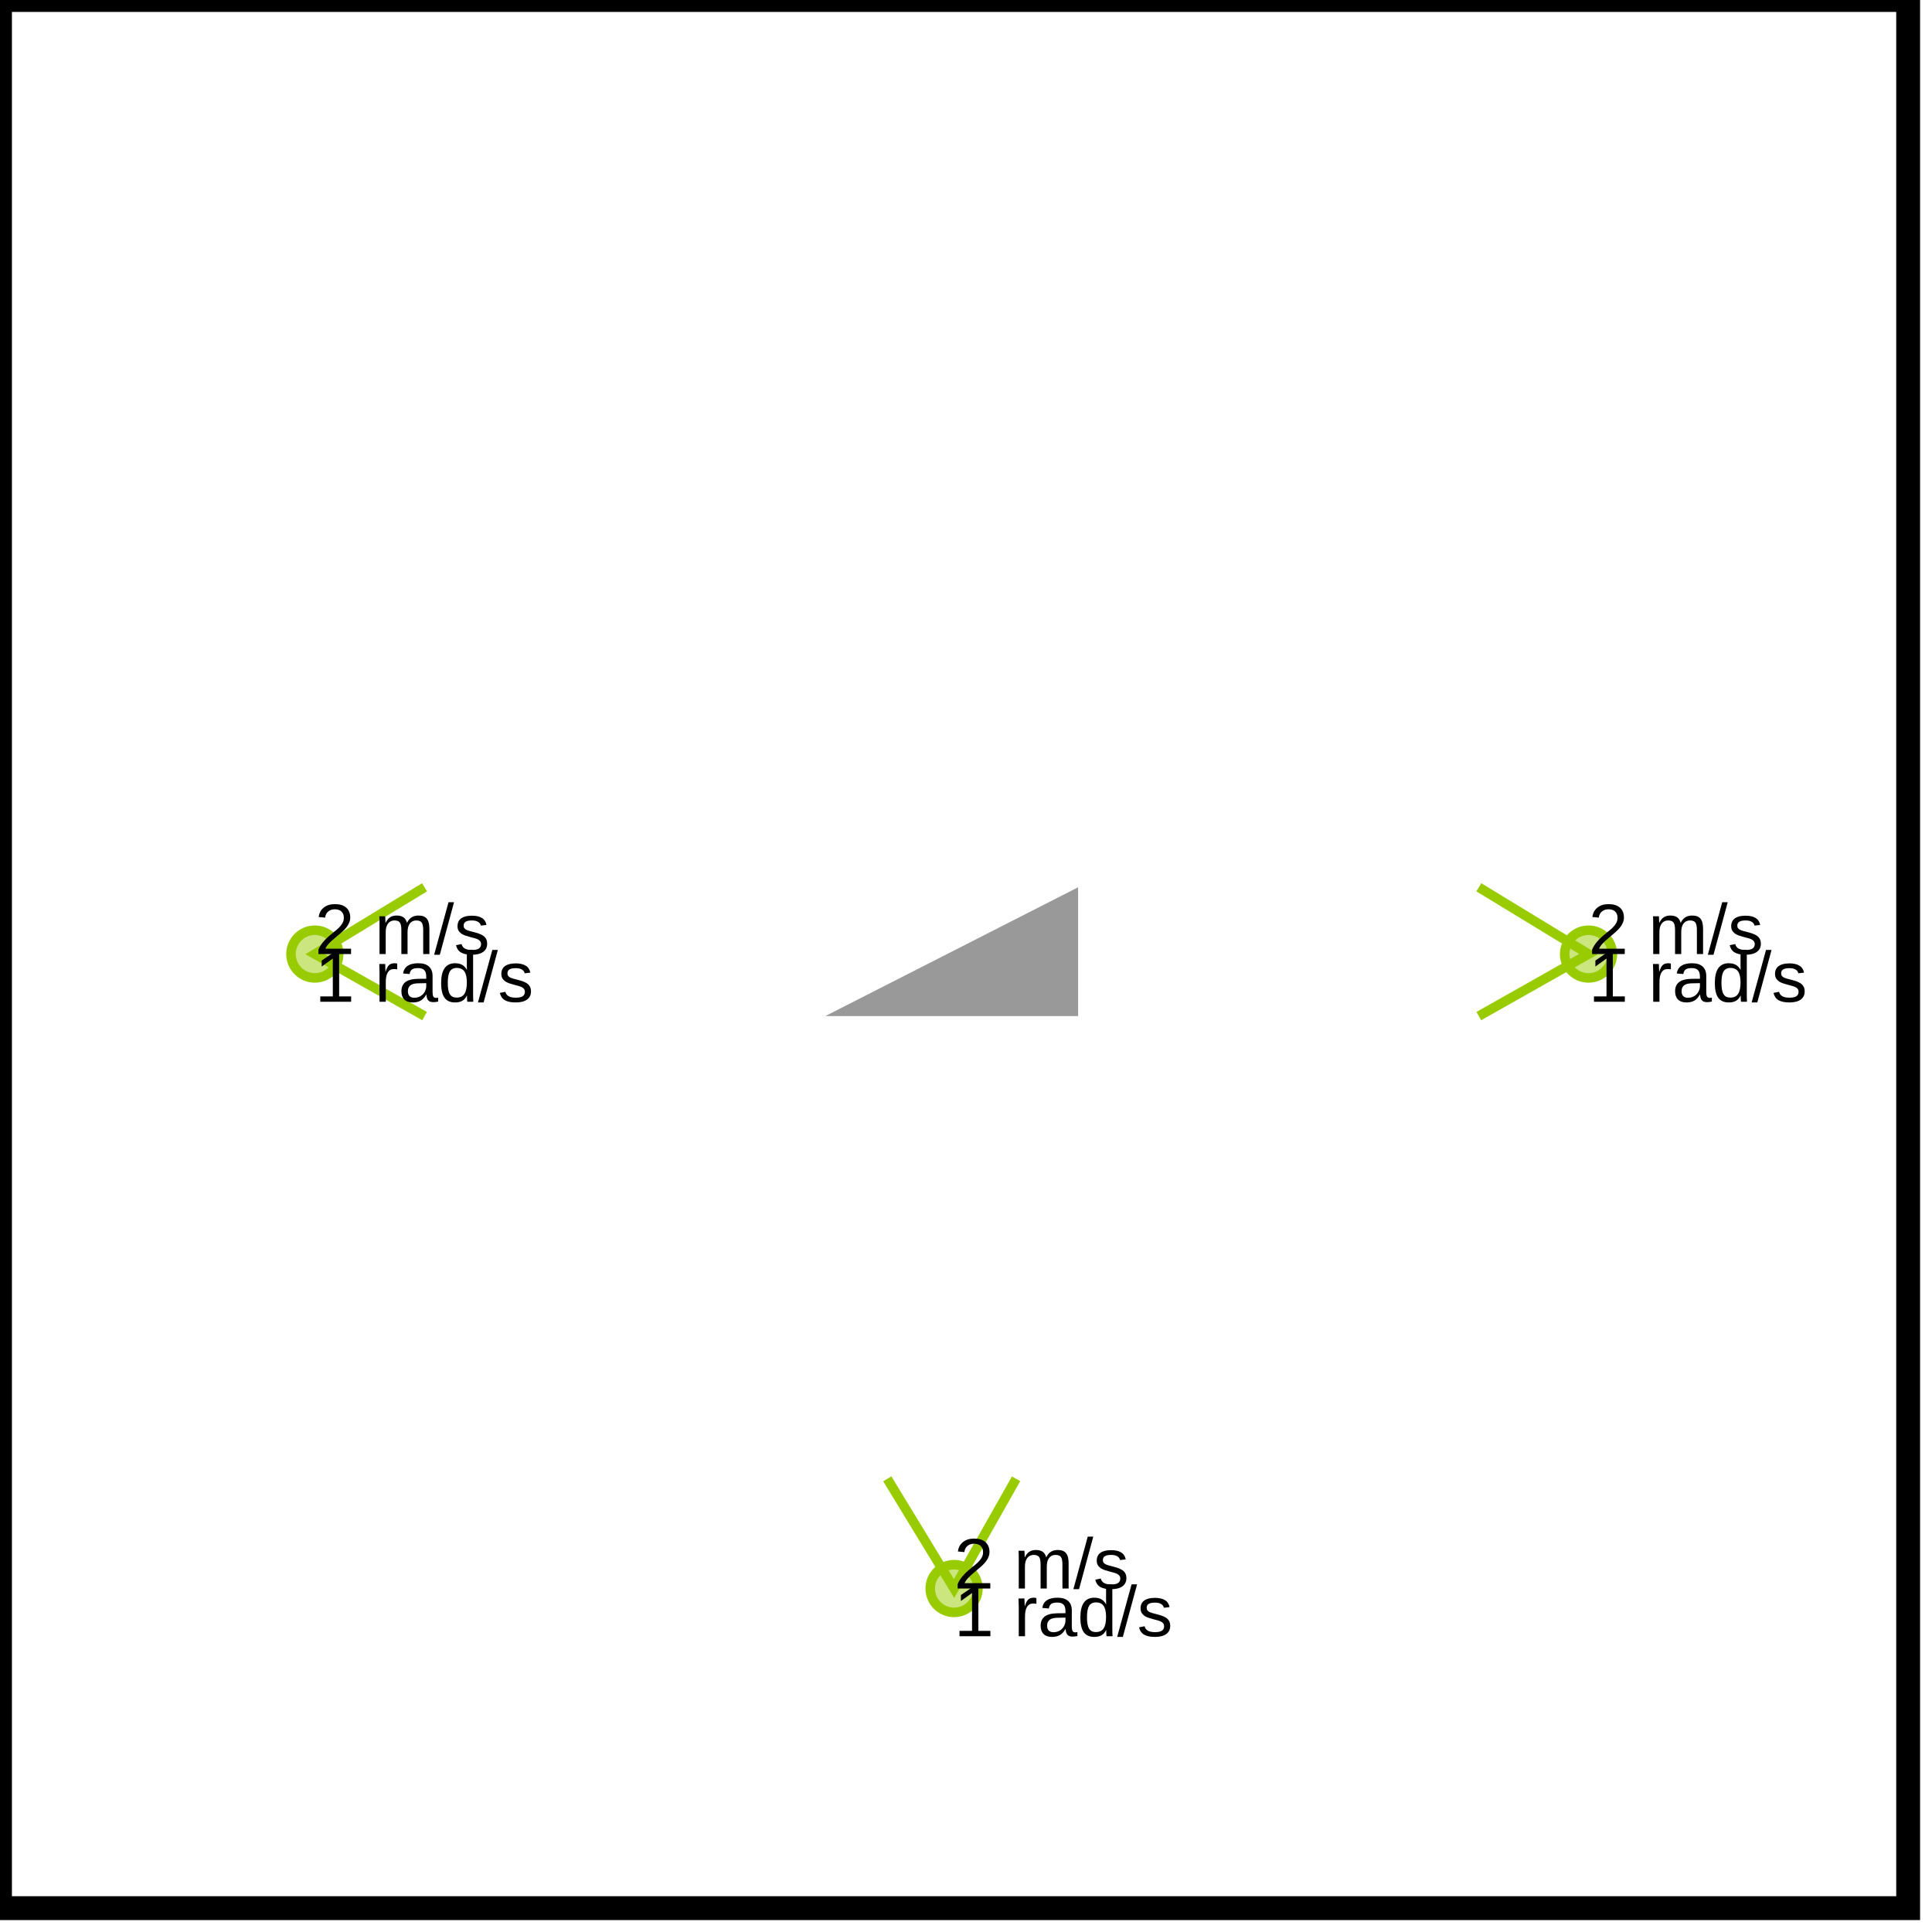
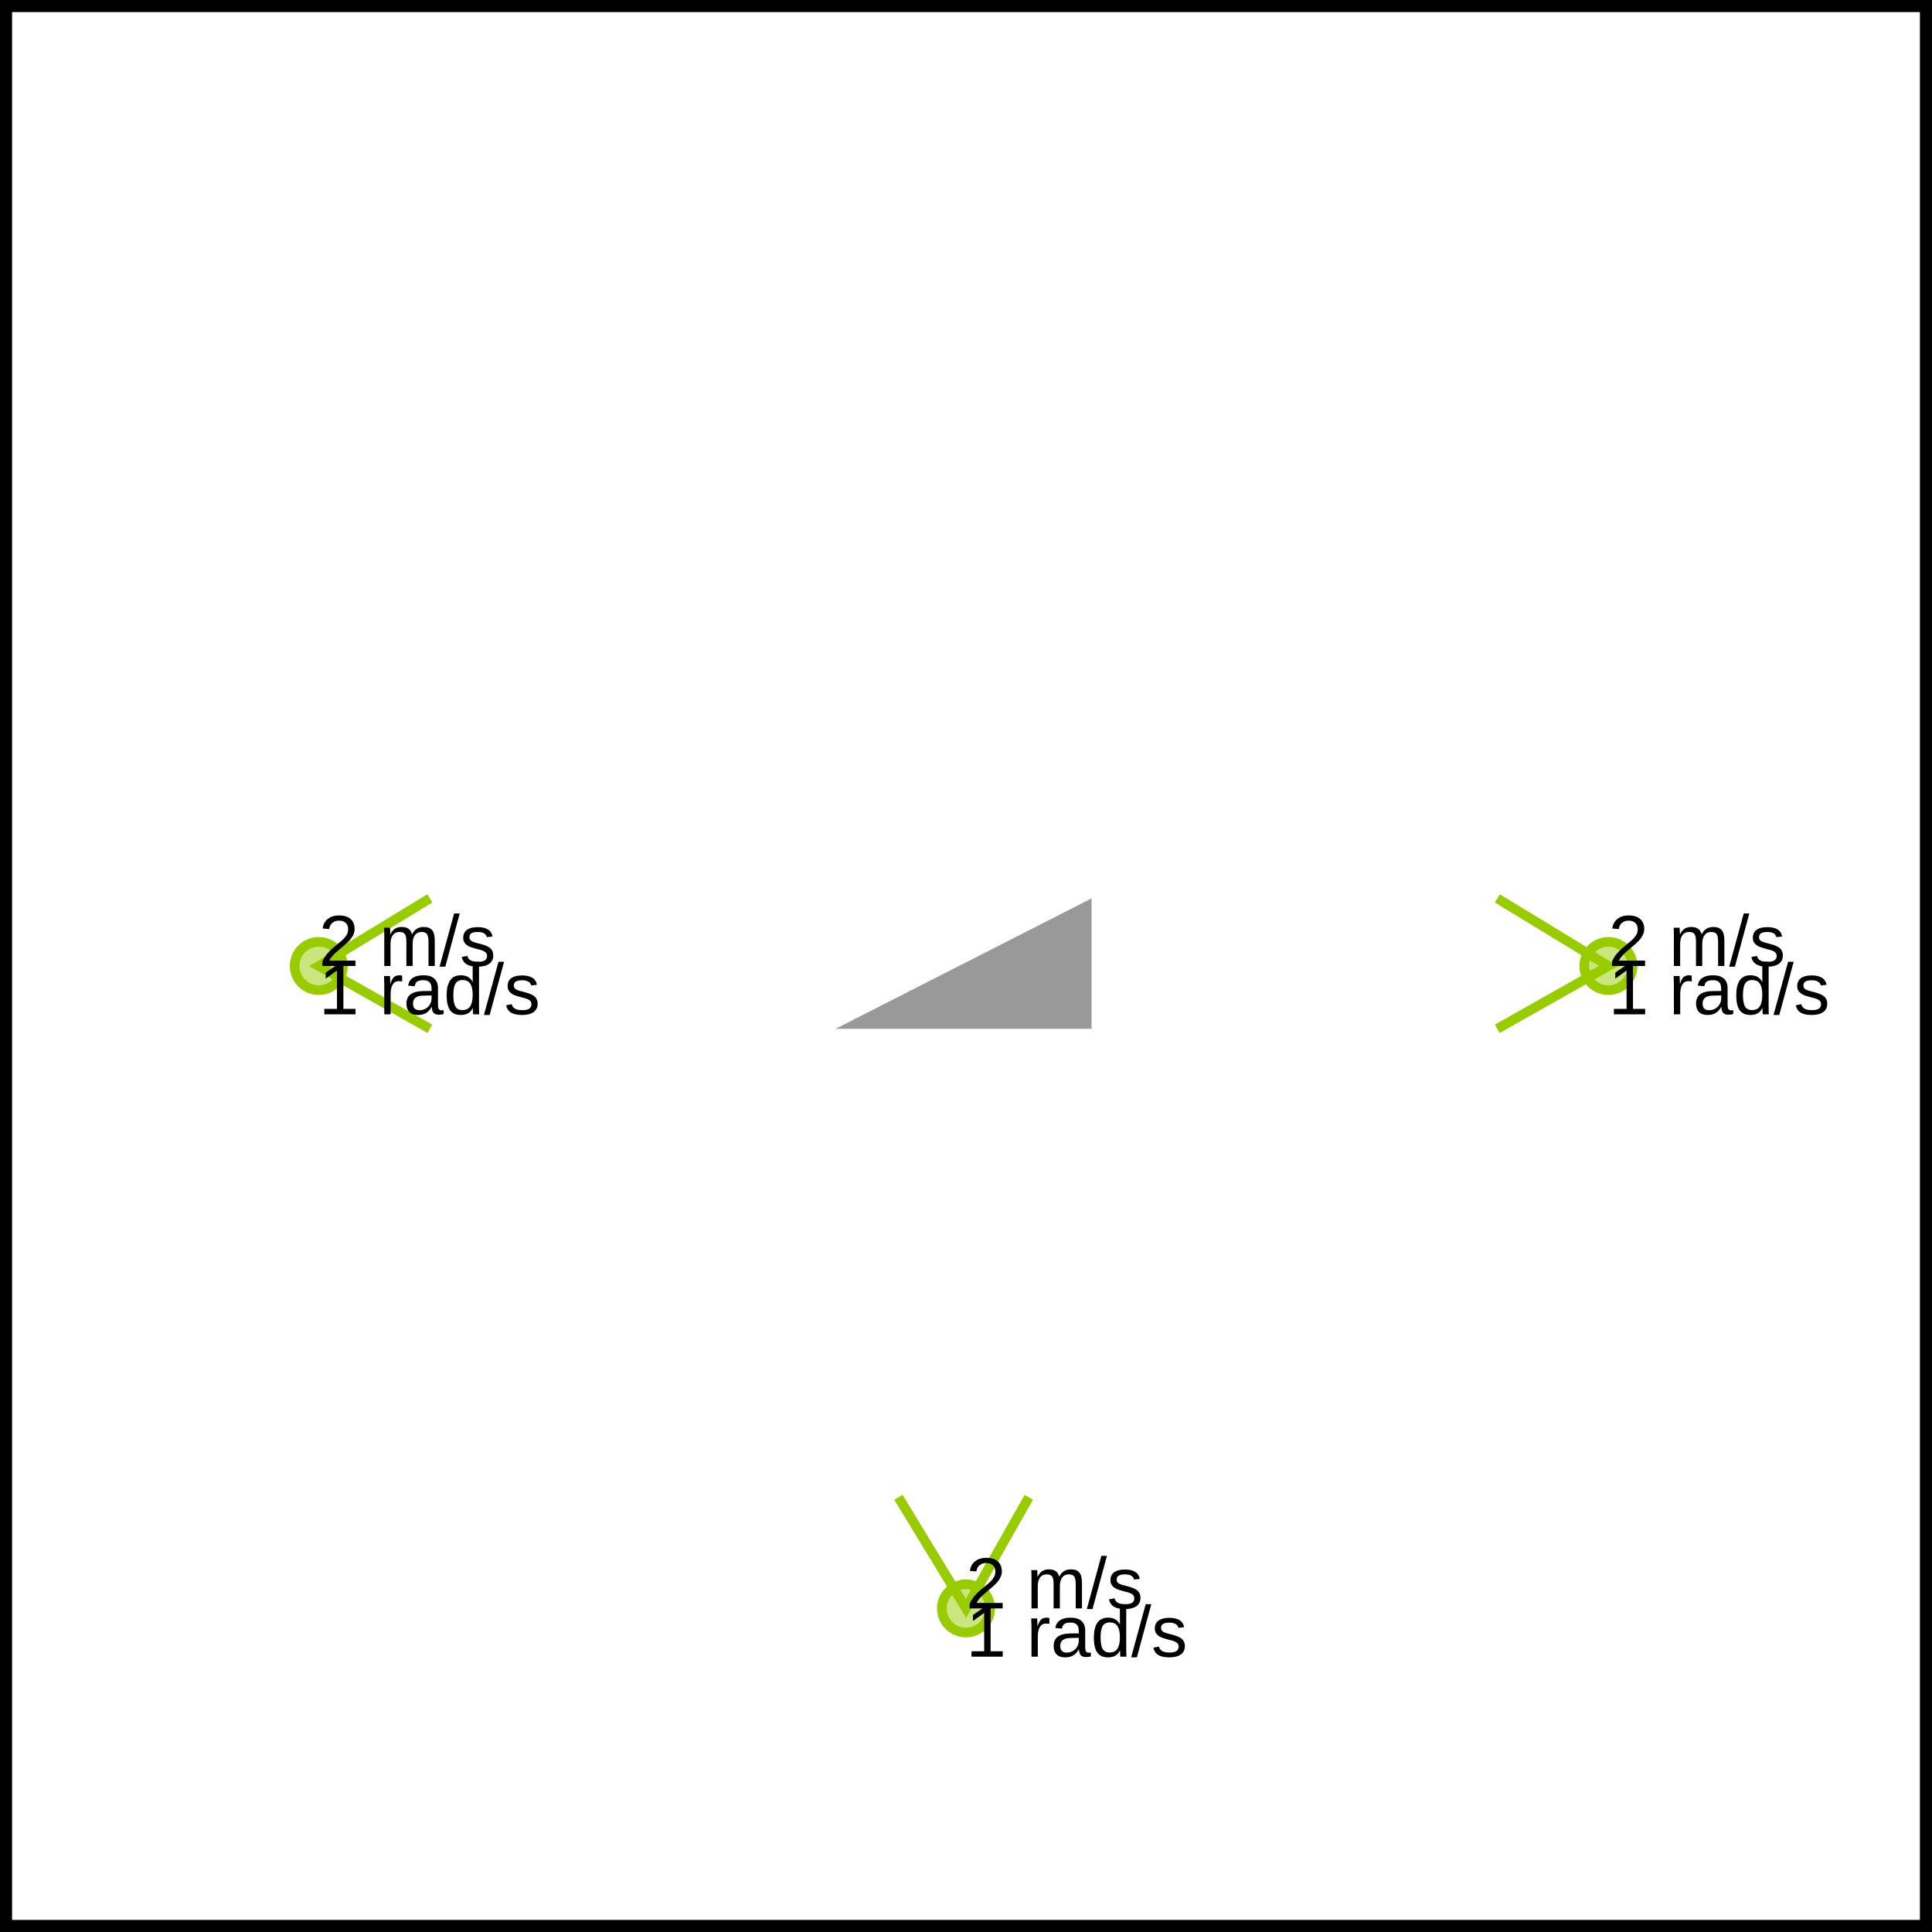
- <svg xmlns="http://www.w3.org/2000/svg" width="100%" height="100%" version="1.1">
+ <svg xmlns="http://www.w3.org/2000/svg" width="400" height="400" version="1.1">
  <g fill-rule="evenodd">
    <path d="M 0,400 L 400,400 L 400,0 L 0,0 z " style="fill-opacity:1.0;fill:none;stroke:rgb(0,0,0);stroke-width:5" />
  </g>
  <g fill-rule="evenodd">
    <path d="M 173,213 L 226,186 L 226,213 z " style="fill-opacity:1.0;fill:rgb(153,153,153)" />
  </g>
  <g fill-rule="evenodd">
    <path d="M 200,200 z " style="fill-opacity:0.8;fill:none;stroke:rgb(0,0,255);stroke-width:2" />
  </g>
  <circle cx="200" cy="333" r="5" style="fill-opacity:0.5;fill:rgb(153,204,0);stroke:rgb(153,204,0);stroke-width:2" />
  <polyline points="213,310 200,333 186,310" style="fill-opacity:0.8;fill:none;stroke:rgb(153,204,0);stroke-width:2;fill:none" />
  <text style="fill:rgb(0,0,0);font-family:Arial;font-size:15px" x="200" y="333">
    <tspan x="200" y="333">2 m/s</tspan>
    <tspan x="200" y="343">1 rad/s</tspan>
  </text>
  <circle cx="66" cy="200" r="5" style="fill-opacity:0.5;fill:rgb(153,204,0);stroke:rgb(153,204,0);stroke-width:2" />
  <polyline points="89,213 66,200 89,186" style="fill-opacity:0.8;fill:none;stroke:rgb(153,204,0);stroke-width:2;fill:none" />
  <text style="fill:rgb(0,0,0);font-family:Arial;font-size:15px" x="66" y="200">
    <tspan x="66" y="200">2 m/s</tspan>
    <tspan x="66" y="210">1 rad/s</tspan>
  </text>
  <circle cx="333" cy="200" r="5" style="fill-opacity:0.5;fill:rgb(153,204,0);stroke:rgb(153,204,0);stroke-width:2" />
  <polyline points="310,186 333,200 310,213" style="fill-opacity:0.8;fill:none;stroke:rgb(153,204,0);stroke-width:2;fill:none" />
  <text style="fill:rgb(0,0,0);font-family:Arial;font-size:15px" x="333" y="200">
    <tspan x="333" y="200">2 m/s</tspan>
    <tspan x="333" y="210">1 rad/s</tspan>
  </text>
</svg>
